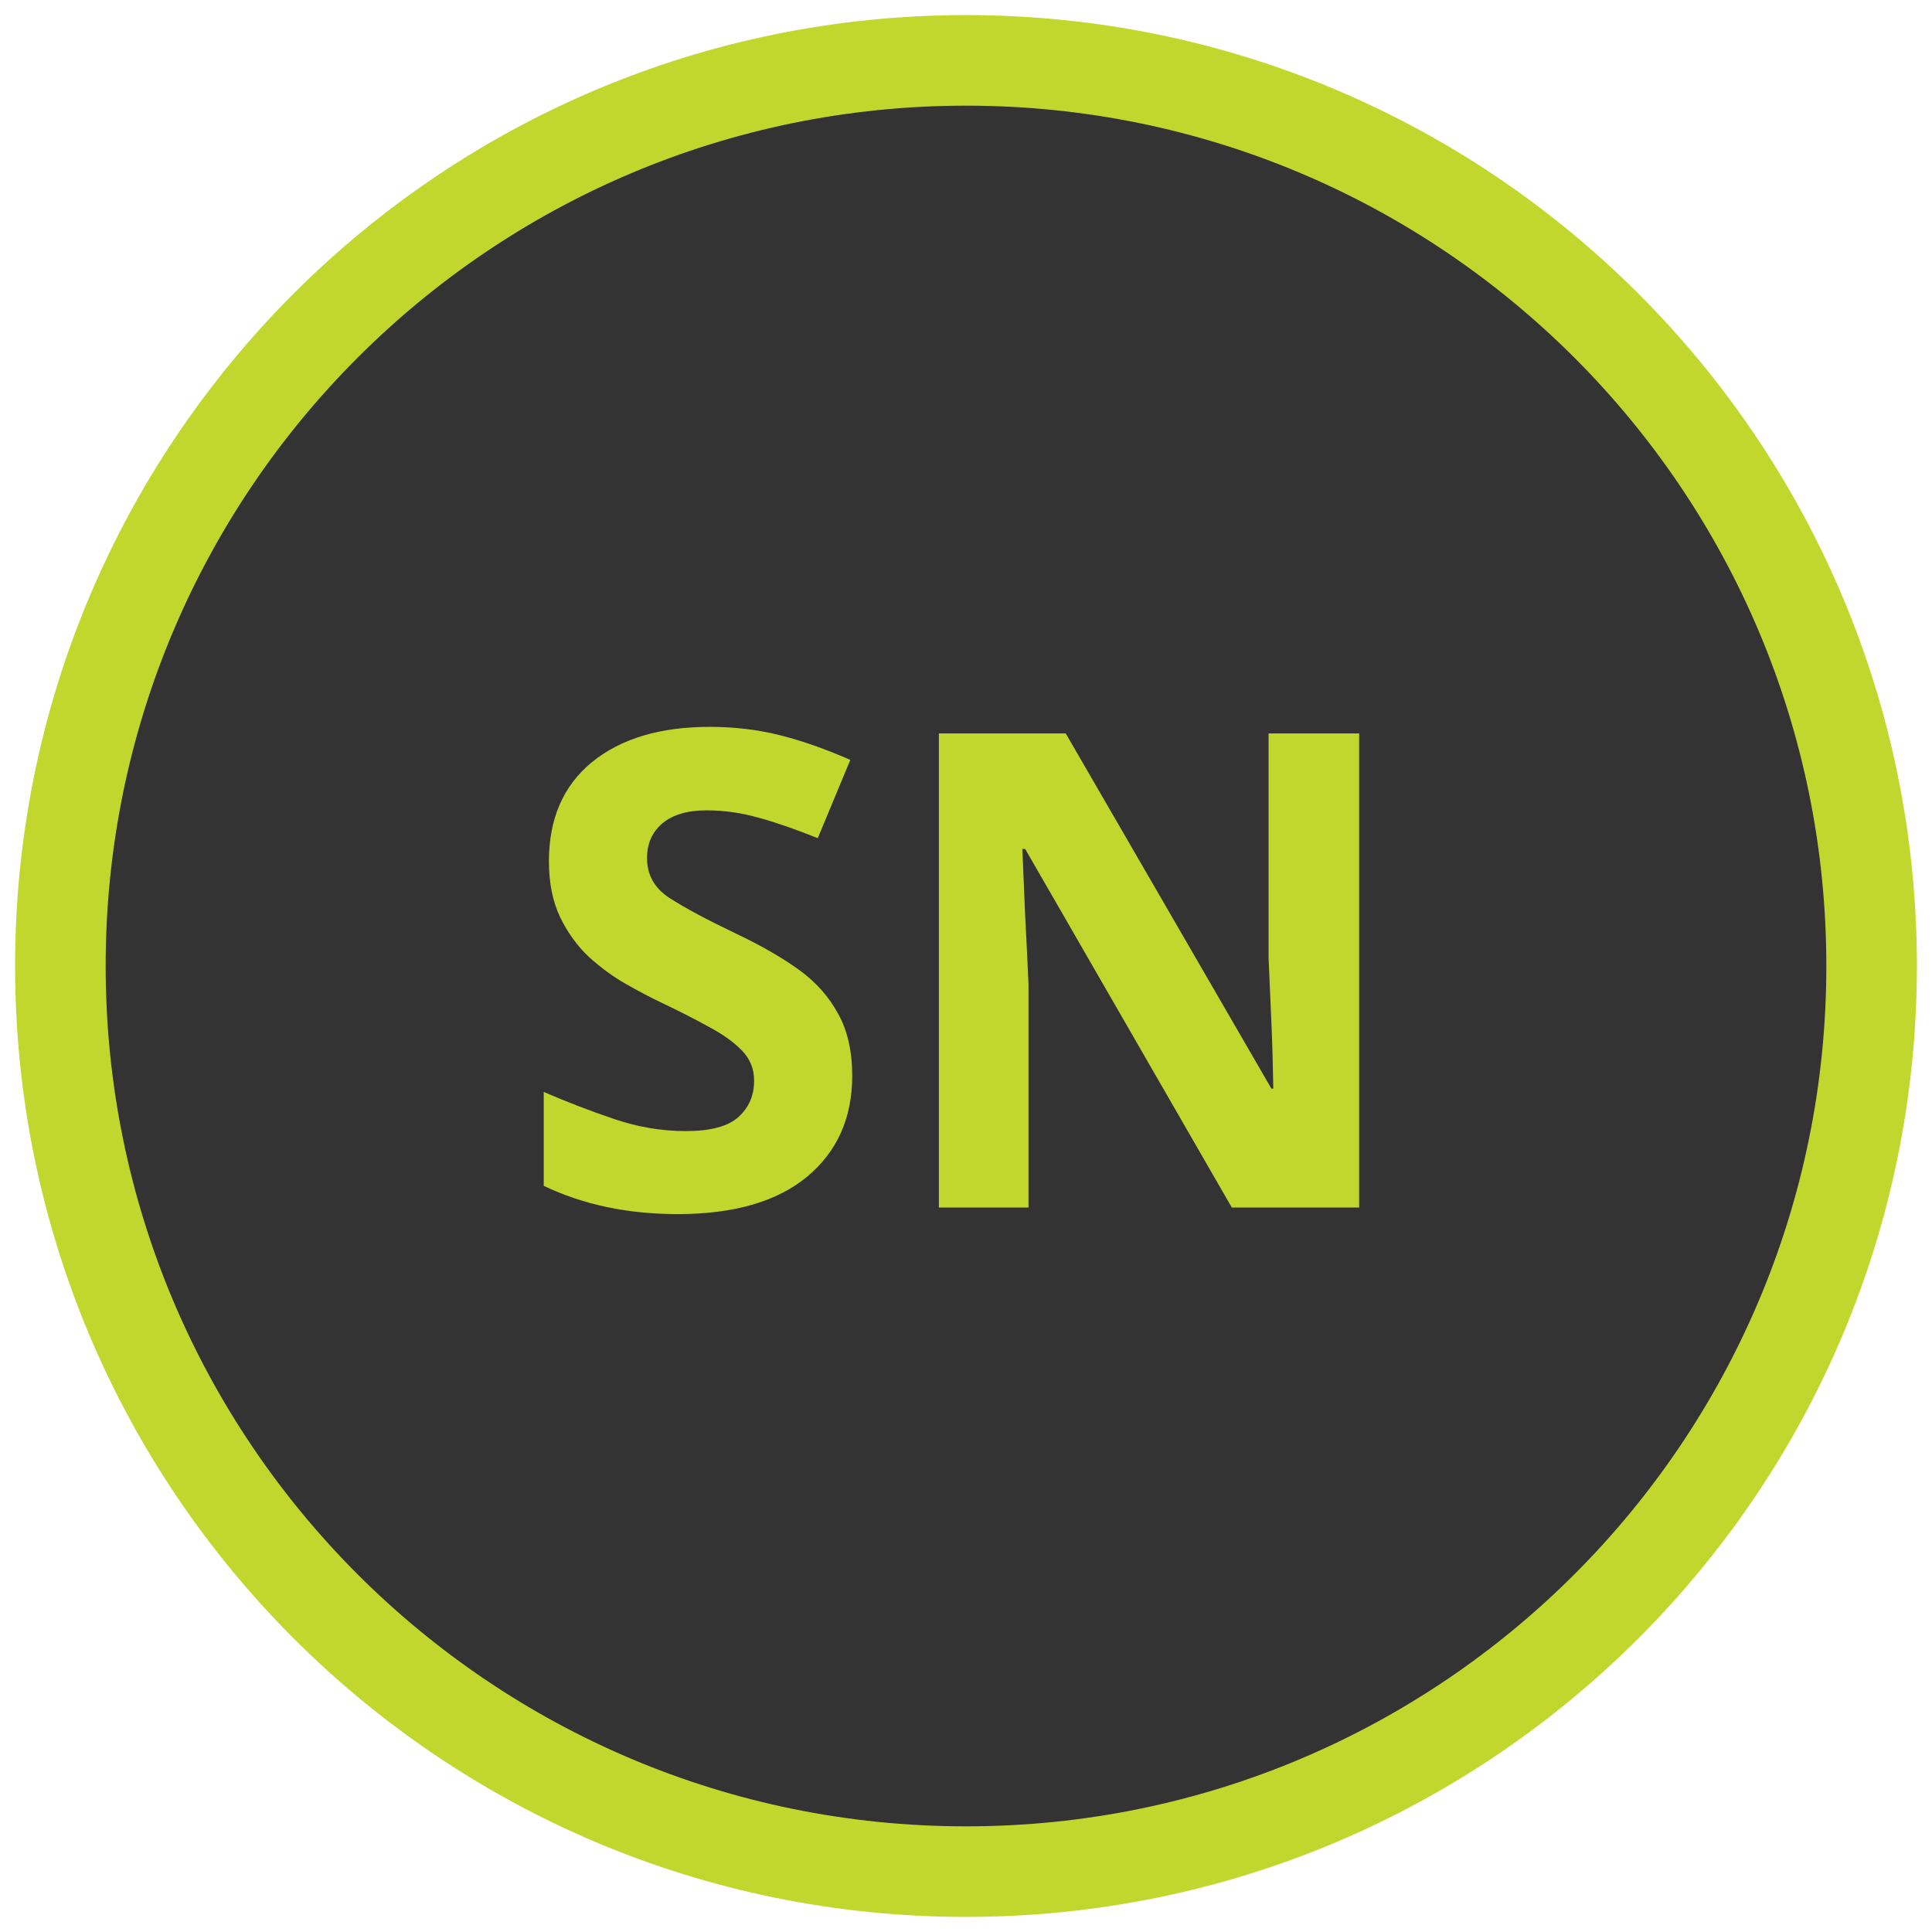
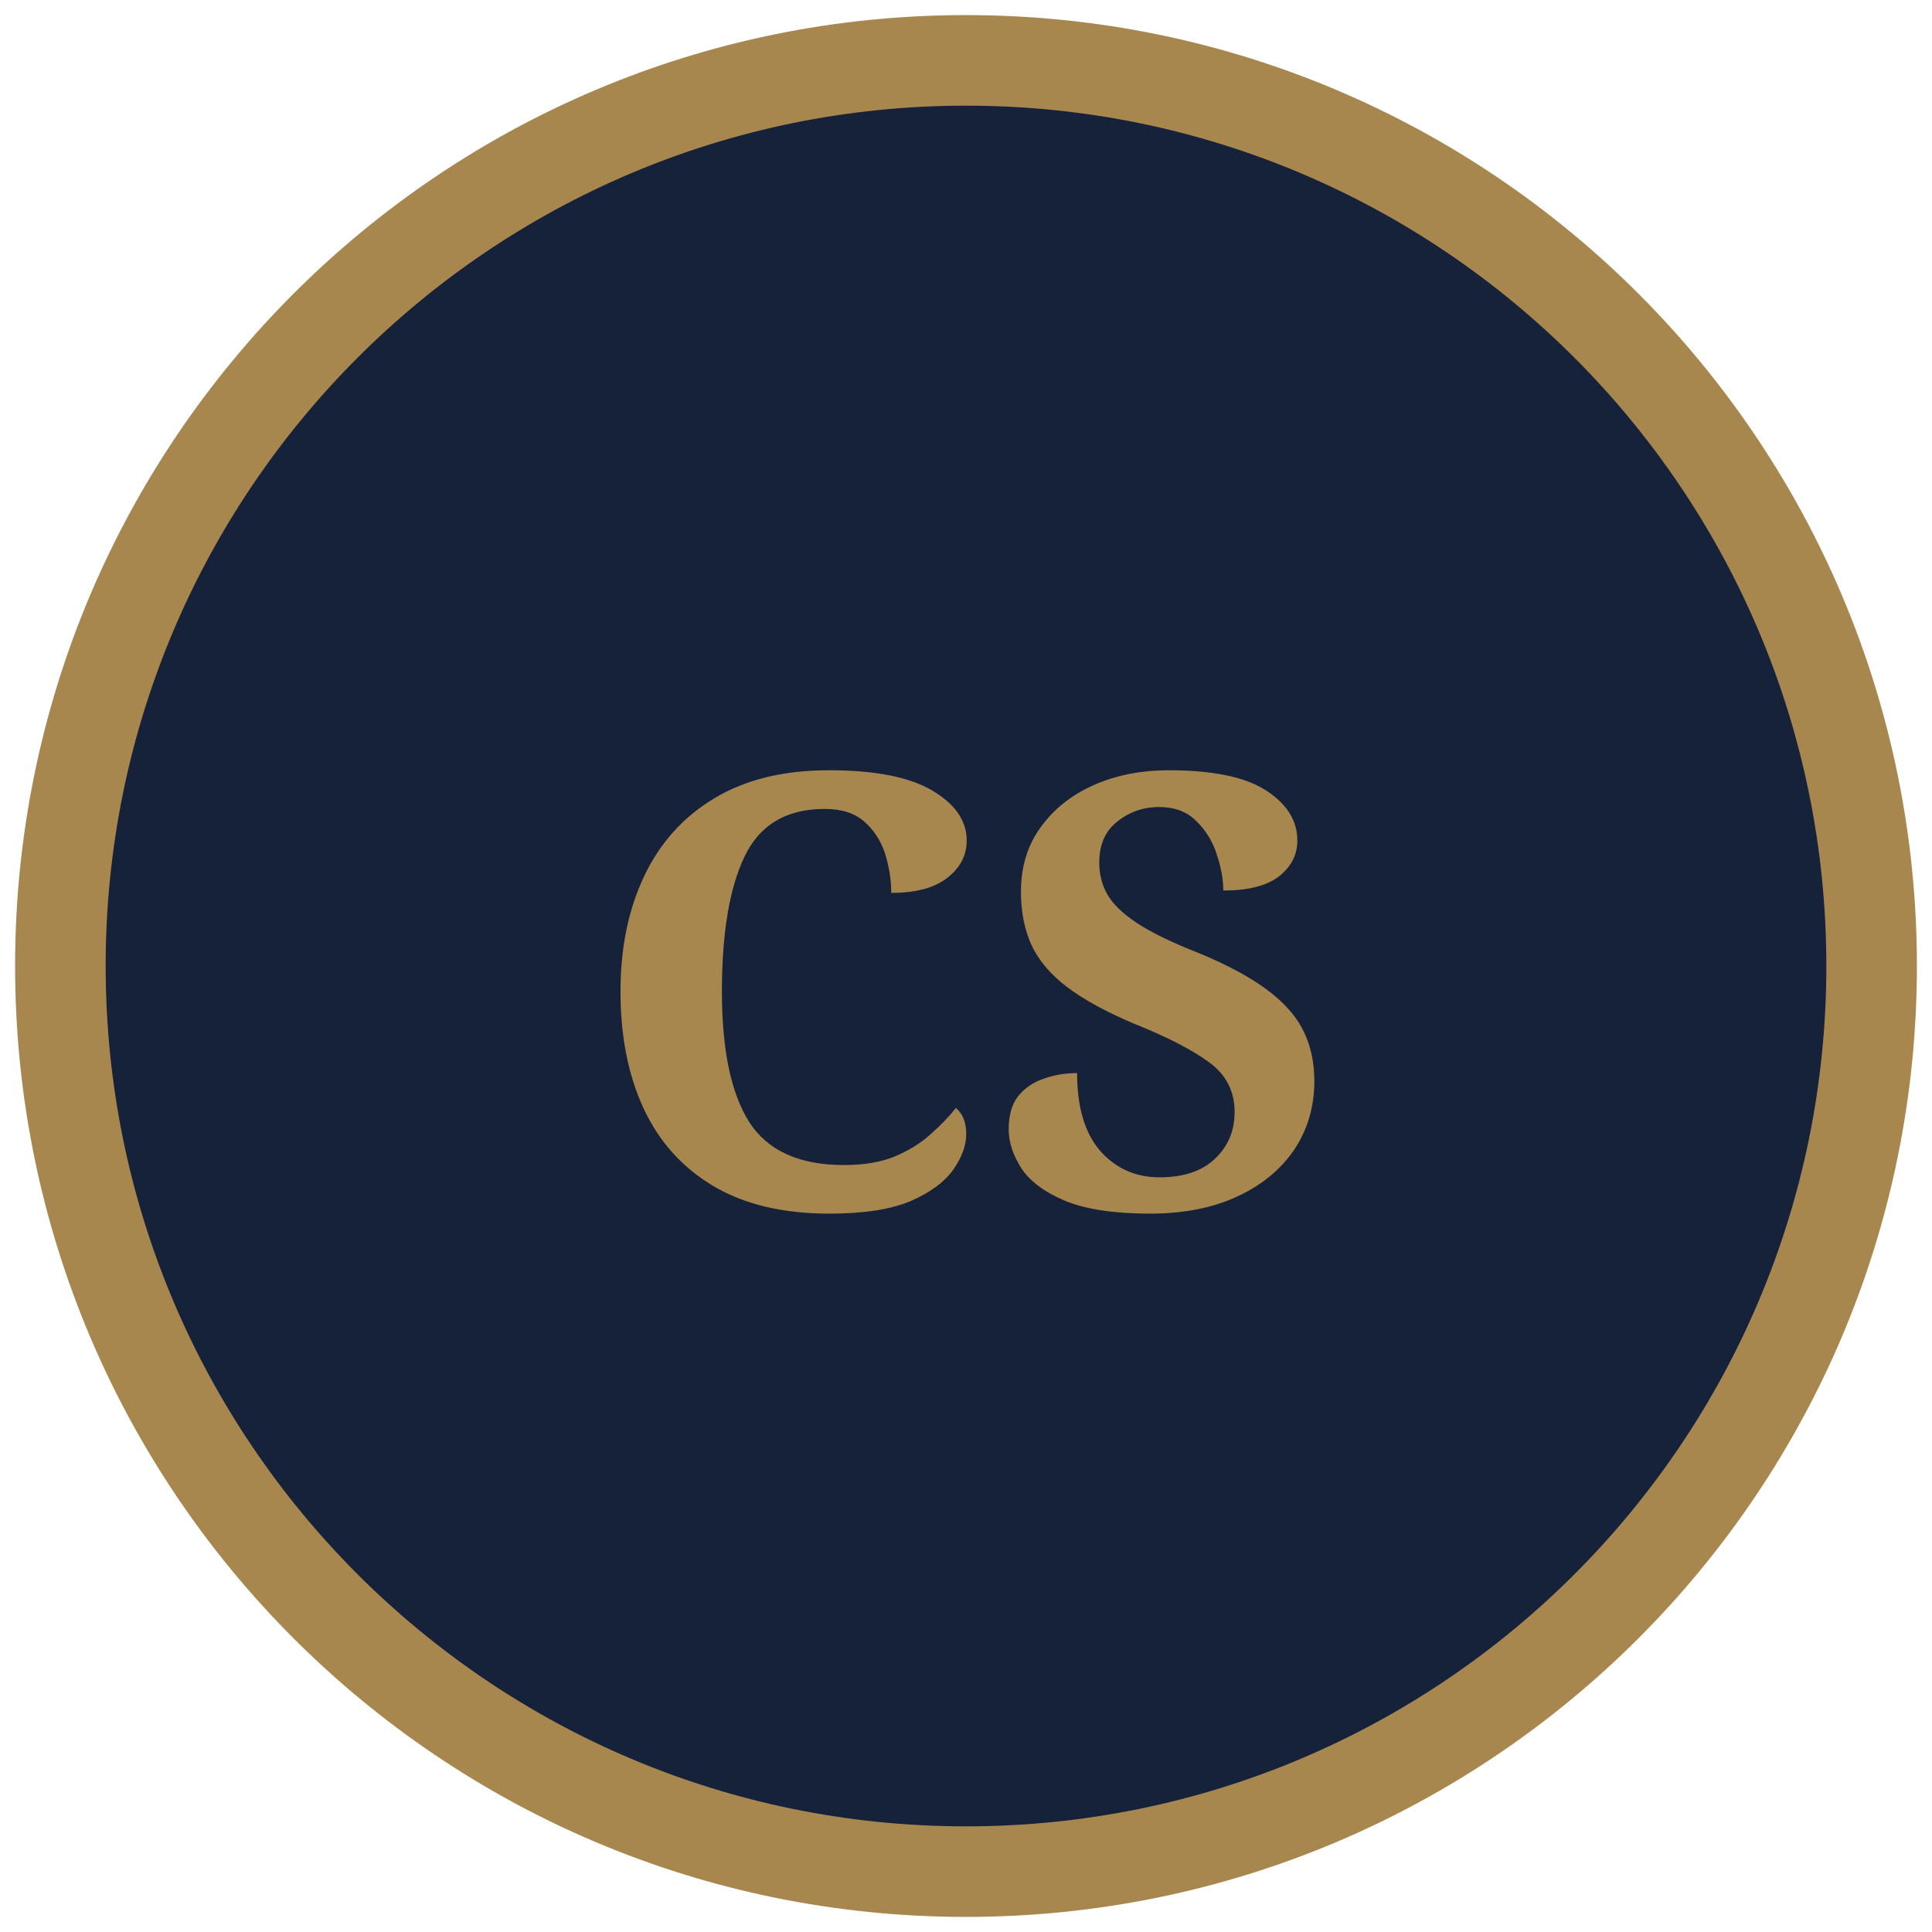
<svg xmlns="http://www.w3.org/2000/svg" viewBox="0 0 64 64">
-   <circle cx="32" cy="32" r="30" fill="#333333" />
-   <circle cx="32" cy="32" r="30" fill="none" stroke="#c1d72d" stroke-width="3" />
-   <text x="32" y="40" font-family="Raleway, sans-serif" font-size="22" font-weight="800" fill="#c1d72d" text-anchor="middle">SN</text>
+   <circle cx="32" cy="32" r="30" fill="#16213a" />
+   <circle cx="32" cy="32" r="30" fill="none" stroke="#a8874f" stroke-width="3" />
+   <text x="32" y="40" font-family="Georgia, serif" font-size="20" font-weight="700" fill="#a8874f" text-anchor="middle">CS</text>
</svg>
